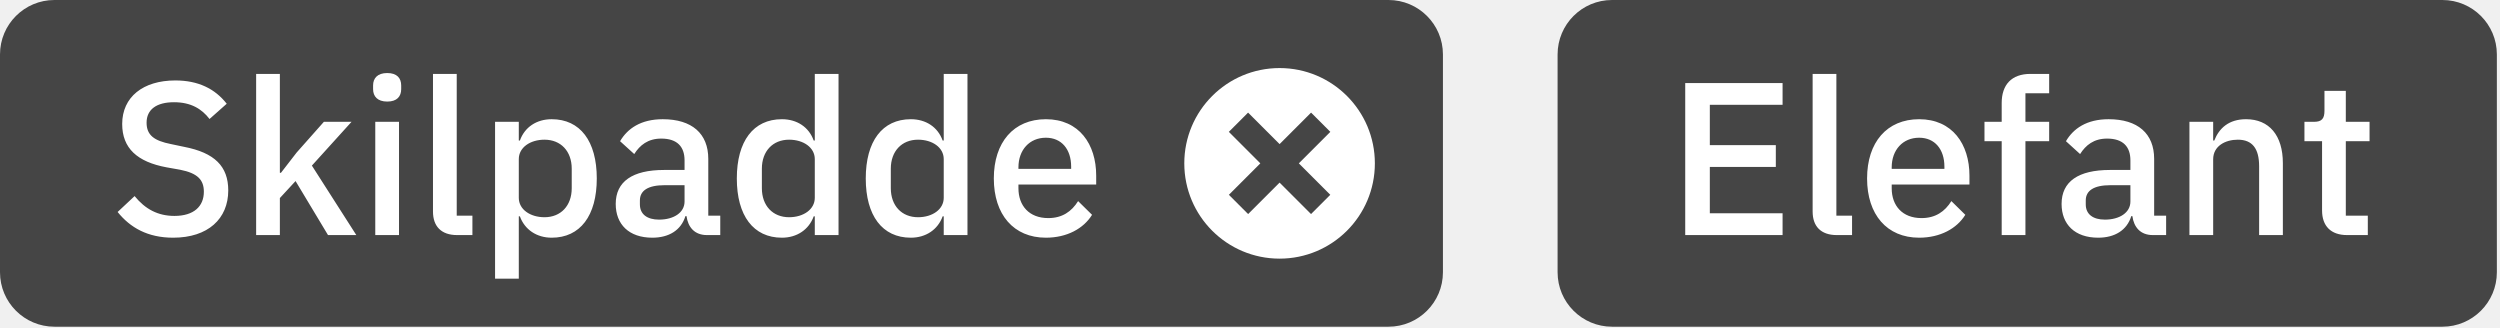
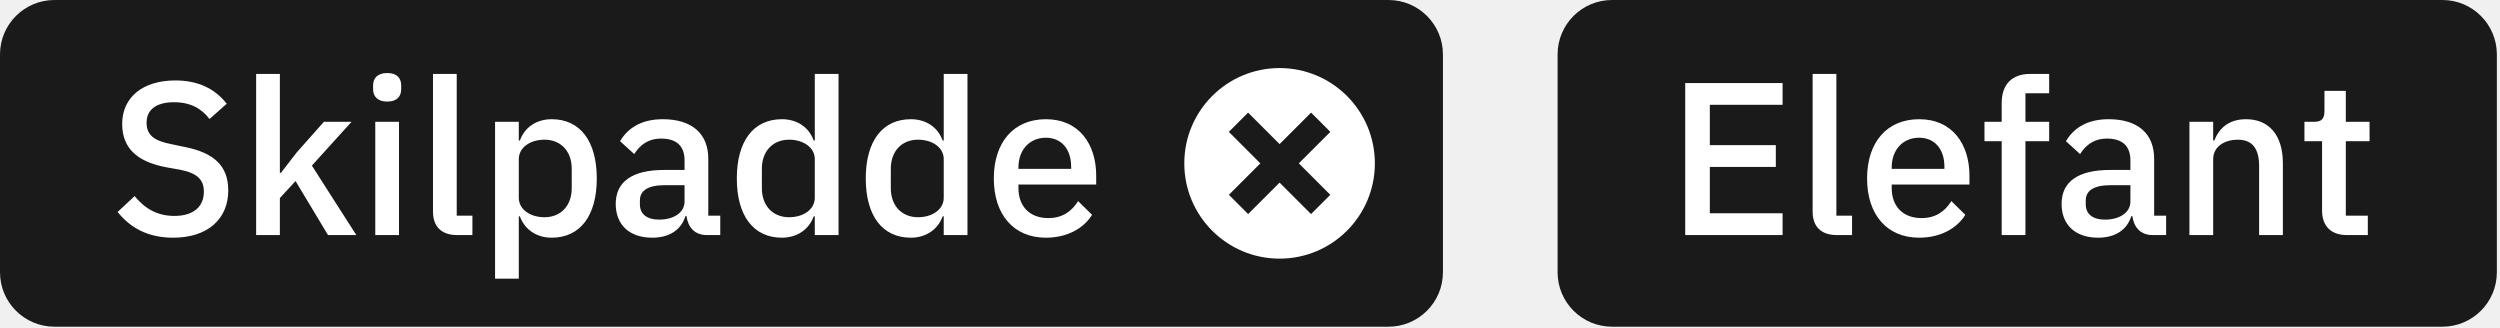
<svg xmlns="http://www.w3.org/2000/svg" width="191px" height="25px" viewBox="0 0 191 25" version="1.1">
-   <defs />
-   <g id="Page-1" stroke="none" stroke-width="1" fill="none" fill-rule="evenodd">
-     <g id="Overview_illustrationer" transform="translate(-849, -2296)">
-       <g id="Tags" transform="translate(849, 2296)">
+   <g id="Illustrationer" stroke="none" stroke-width="1" fill="none" fill-rule="evenodd">
+     <g id="Overview_illustrationer_Ver02" transform="translate(-505, -2699)">
+       <g id="Tags" transform="translate(505, 2699)">
        <g id="Tag" transform="translate(119, 0)">
-           <rect fill="#454545" x="0" y="0" width="71.76" height="24.96" rx="4.16" />
+           <rect fill="#1A1A1A" x="0" y="0" width="71.76" height="24.96" rx="4.16" />
          <path d="M17.189,17.96 L9.751,17.96 L9.751,6.345 L17.189,6.345 L17.189,8.009 L11.631,8.009 L11.631,11.088 L16.673,11.088 L16.673,12.752 L11.631,12.752 L11.631,16.296 L17.189,16.296 L17.189,17.96 Z M22.497,17.96 L21.332,17.96 C20.101,17.96 19.485,17.278 19.485,16.163 L19.485,5.646 L21.299,5.646 L21.299,16.479 L22.497,16.479 L22.497,17.96 Z M27.622,18.16 C25.16,18.16 23.645,16.396 23.645,13.634 C23.645,10.871 25.16,9.108 27.622,9.108 C30.168,9.108 31.466,11.021 31.466,13.417 L31.466,14.1 L25.526,14.1 L25.526,14.382 C25.526,15.714 26.341,16.662 27.805,16.662 C28.87,16.662 29.586,16.163 30.085,15.364 L31.15,16.412 C30.501,17.461 29.236,18.16 27.622,18.16 Z M27.622,10.522 C26.374,10.522 25.526,11.454 25.526,12.785 L25.526,12.901 L29.553,12.901 L29.553,12.735 C29.553,11.404 28.82,10.522 27.622,10.522 Z M33.929,17.96 L33.929,10.788 L32.614,10.788 L32.614,9.307 L33.929,9.307 L33.929,7.876 C33.929,6.478 34.678,5.646 36.125,5.646 L37.556,5.646 L37.556,7.127 L35.743,7.127 L35.743,9.307 L37.556,9.307 L37.556,10.788 L35.743,10.788 L35.743,17.96 L33.929,17.96 Z M46.492,17.96 L45.477,17.96 C44.529,17.96 44.029,17.361 43.913,16.512 L43.83,16.512 C43.497,17.594 42.565,18.16 41.3,18.16 C39.52,18.16 38.505,17.145 38.505,15.58 C38.505,13.867 39.786,12.985 42.199,12.985 L43.763,12.985 L43.763,12.252 C43.763,11.204 43.197,10.588 41.983,10.588 C40.968,10.588 40.352,11.088 39.919,11.77 L38.838,10.788 C39.404,9.823 40.419,9.108 42.099,9.108 C44.329,9.108 45.577,10.206 45.577,12.136 L45.577,16.479 L46.492,16.479 L46.492,17.96 Z M41.816,16.779 C42.931,16.779 43.763,16.246 43.763,15.397 L43.763,14.149 L42.232,14.149 C40.968,14.149 40.352,14.565 40.352,15.314 L40.352,15.614 C40.352,16.379 40.918,16.779 41.816,16.779 Z M50.086,17.96 L48.273,17.96 L48.273,9.307 L50.086,9.307 L50.086,10.738 L50.17,10.738 C50.536,9.806 51.268,9.108 52.599,9.108 C54.363,9.108 55.411,10.339 55.411,12.469 L55.411,17.96 L53.597,17.96 L53.597,12.702 C53.597,11.354 53.082,10.672 51.967,10.672 C51.018,10.672 50.086,11.154 50.086,12.169 L50.086,17.96 Z M61.901,17.96 L60.32,17.96 C59.072,17.96 58.406,17.261 58.406,16.08 L58.406,10.788 L57.059,10.788 L57.059,9.307 L57.791,9.307 C58.39,9.307 58.589,9.058 58.589,8.459 L58.589,6.944 L60.22,6.944 L60.22,9.307 L62.034,9.307 L62.034,10.788 L60.22,10.788 L60.22,16.479 L61.901,16.479 L61.901,17.96 Z" id="Elefant" fill="#FFFFFF" />
        </g>
        <g id="Tag-/-Icon">
-           <rect id="Tag" fill="#454545" x="0" y="0" width="110.24" height="24.96" rx="4.16" />
+           <rect id="Tag" fill="#1A1A1A" x="0" y="0" width="110.24" height="24.96" rx="4.16" />
          <path d="M13.229,18.16 C11.282,18.16 9.951,17.394 8.986,16.196 L10.284,14.981 C11.099,15.98 12.064,16.496 13.329,16.496 C14.81,16.496 15.575,15.764 15.575,14.649 C15.575,13.75 15.109,13.234 13.761,12.968 L12.73,12.785 C10.483,12.369 9.335,11.321 9.335,9.474 C9.335,7.41 10.932,6.146 13.395,6.146 C15.142,6.146 16.424,6.778 17.322,7.926 L16.008,9.091 C15.409,8.309 14.577,7.81 13.295,7.81 C11.964,7.81 11.199,8.359 11.199,9.374 C11.199,10.339 11.798,10.755 13.046,11.004 L14.077,11.221 C16.39,11.67 17.439,12.702 17.439,14.549 C17.439,16.712 15.891,18.16 13.229,18.16 Z M19.569,17.96 L19.569,5.646 L21.382,5.646 L21.382,13.201 L21.466,13.201 L22.664,11.653 L24.744,9.307 L26.857,9.307 L23.828,12.652 L27.223,17.96 L25.06,17.96 L22.58,13.833 L21.382,15.131 L21.382,17.96 L19.569,17.96 Z M29.586,7.76 C28.837,7.76 28.504,7.36 28.504,6.811 L28.504,6.528 C28.504,5.979 28.837,5.58 29.586,5.58 C30.335,5.58 30.651,5.979 30.651,6.528 L30.651,6.811 C30.651,7.36 30.335,7.76 29.586,7.76 Z M28.671,17.96 L28.671,9.307 L30.484,9.307 L30.484,17.96 L28.671,17.96 Z M36.092,17.96 L34.927,17.96 C33.696,17.96 33.08,17.278 33.08,16.163 L33.08,5.646 L34.894,5.646 L34.894,16.479 L36.092,16.479 L36.092,17.96 Z M37.823,21.288 L37.823,9.307 L39.636,9.307 L39.636,10.738 L39.72,10.738 C40.086,9.707 41.001,9.108 42.149,9.108 C44.329,9.108 45.594,10.788 45.594,13.634 C45.594,16.479 44.329,18.16 42.149,18.16 C41.001,18.16 40.086,17.544 39.72,16.529 L39.636,16.529 L39.636,21.288 L37.823,21.288 Z M41.6,16.596 C42.848,16.596 43.68,15.714 43.68,14.382 L43.68,12.885 C43.68,11.554 42.848,10.672 41.6,10.672 C40.502,10.672 39.636,11.271 39.636,12.153 L39.636,15.115 C39.636,15.996 40.502,16.596 41.6,16.596 Z M55.028,17.96 L54.013,17.96 C53.065,17.96 52.566,17.361 52.449,16.512 L52.366,16.512 C52.033,17.594 51.101,18.16 49.837,18.16 C48.056,18.16 47.041,17.145 47.041,15.58 C47.041,13.867 48.323,12.985 50.735,12.985 L52.3,12.985 L52.3,12.252 C52.3,11.204 51.734,10.588 50.519,10.588 C49.504,10.588 48.888,11.088 48.456,11.77 L47.374,10.788 C47.94,9.823 48.955,9.108 50.636,9.108 C52.865,9.108 54.113,10.206 54.113,12.136 L54.113,16.479 L55.028,16.479 L55.028,17.96 Z M50.353,16.779 C51.468,16.779 52.3,16.246 52.3,15.397 L52.3,14.149 L50.769,14.149 C49.504,14.149 48.888,14.565 48.888,15.314 L48.888,15.614 C48.888,16.379 49.454,16.779 50.353,16.779 Z M62.25,17.96 L62.25,16.529 L62.167,16.529 C61.801,17.544 60.886,18.16 59.738,18.16 C57.558,18.16 56.293,16.479 56.293,13.634 C56.293,10.788 57.558,9.108 59.738,9.108 C60.886,9.108 61.801,9.707 62.167,10.738 L62.25,10.738 L62.25,5.646 L64.064,5.646 L64.064,17.96 L62.25,17.96 Z M60.287,16.596 C61.385,16.596 62.25,15.996 62.25,15.115 L62.25,12.153 C62.25,11.271 61.385,10.672 60.287,10.672 C59.039,10.672 58.207,11.554 58.207,12.885 L58.207,14.382 C58.207,15.714 59.039,16.596 60.287,16.596 Z M72.101,17.96 L72.101,16.529 L72.018,16.529 C71.652,17.544 70.737,18.16 69.588,18.16 C67.409,18.16 66.144,16.479 66.144,13.634 C66.144,10.788 67.409,9.108 69.588,9.108 C70.737,9.108 71.652,9.707 72.018,10.738 L72.101,10.738 L72.101,5.646 L73.915,5.646 L73.915,17.96 L72.101,17.96 Z M70.138,16.596 C71.236,16.596 72.101,15.996 72.101,15.115 L72.101,12.153 C72.101,11.271 71.236,10.672 70.138,10.672 C68.89,10.672 68.058,11.554 68.058,12.885 L68.058,14.382 C68.058,15.714 68.89,16.596 70.138,16.596 Z M79.905,18.16 C77.443,18.16 75.928,16.396 75.928,13.634 C75.928,10.871 77.443,9.108 79.905,9.108 C82.451,9.108 83.749,11.021 83.749,13.417 L83.749,14.1 L77.809,14.1 L77.809,14.382 C77.809,15.714 78.624,16.662 80.088,16.662 C81.153,16.662 81.869,16.163 82.368,15.364 L83.433,16.412 C82.784,17.461 81.519,18.16 79.905,18.16 Z M79.905,10.522 C78.657,10.522 77.809,11.454 77.809,12.785 L77.809,12.901 L81.836,12.901 L81.836,12.735 C81.836,11.404 81.103,10.522 79.905,10.522 Z" id="Skilpadde" fill="#FFFFFF" />
          <g id="Close-negative" transform="translate(85.28, 0)">
            <rect id="Bounding-box" x="0" y="0" width="24.96" height="24.96" />
            <path d="M13.951,12.48 L16.357,10.074 L14.886,8.603 L12.48,11.009 L10.074,8.603 L8.603,10.074 L11.009,12.48 L8.606,14.883 L10.077,16.354 L12.48,13.951 L14.883,16.354 L16.354,14.883 L13.951,12.48 Z M12.48,19.76 C8.459,19.76 5.2,16.501 5.2,12.48 C5.2,8.459 8.459,5.2 12.48,5.2 C16.501,5.2 19.76,8.459 19.76,12.48 C19.76,16.501 16.501,19.76 12.48,19.76 Z" id="Combined-Shape" fill="#FFFFFF" />
          </g>
        </g>
      </g>
    </g>
  </g>
</svg>
